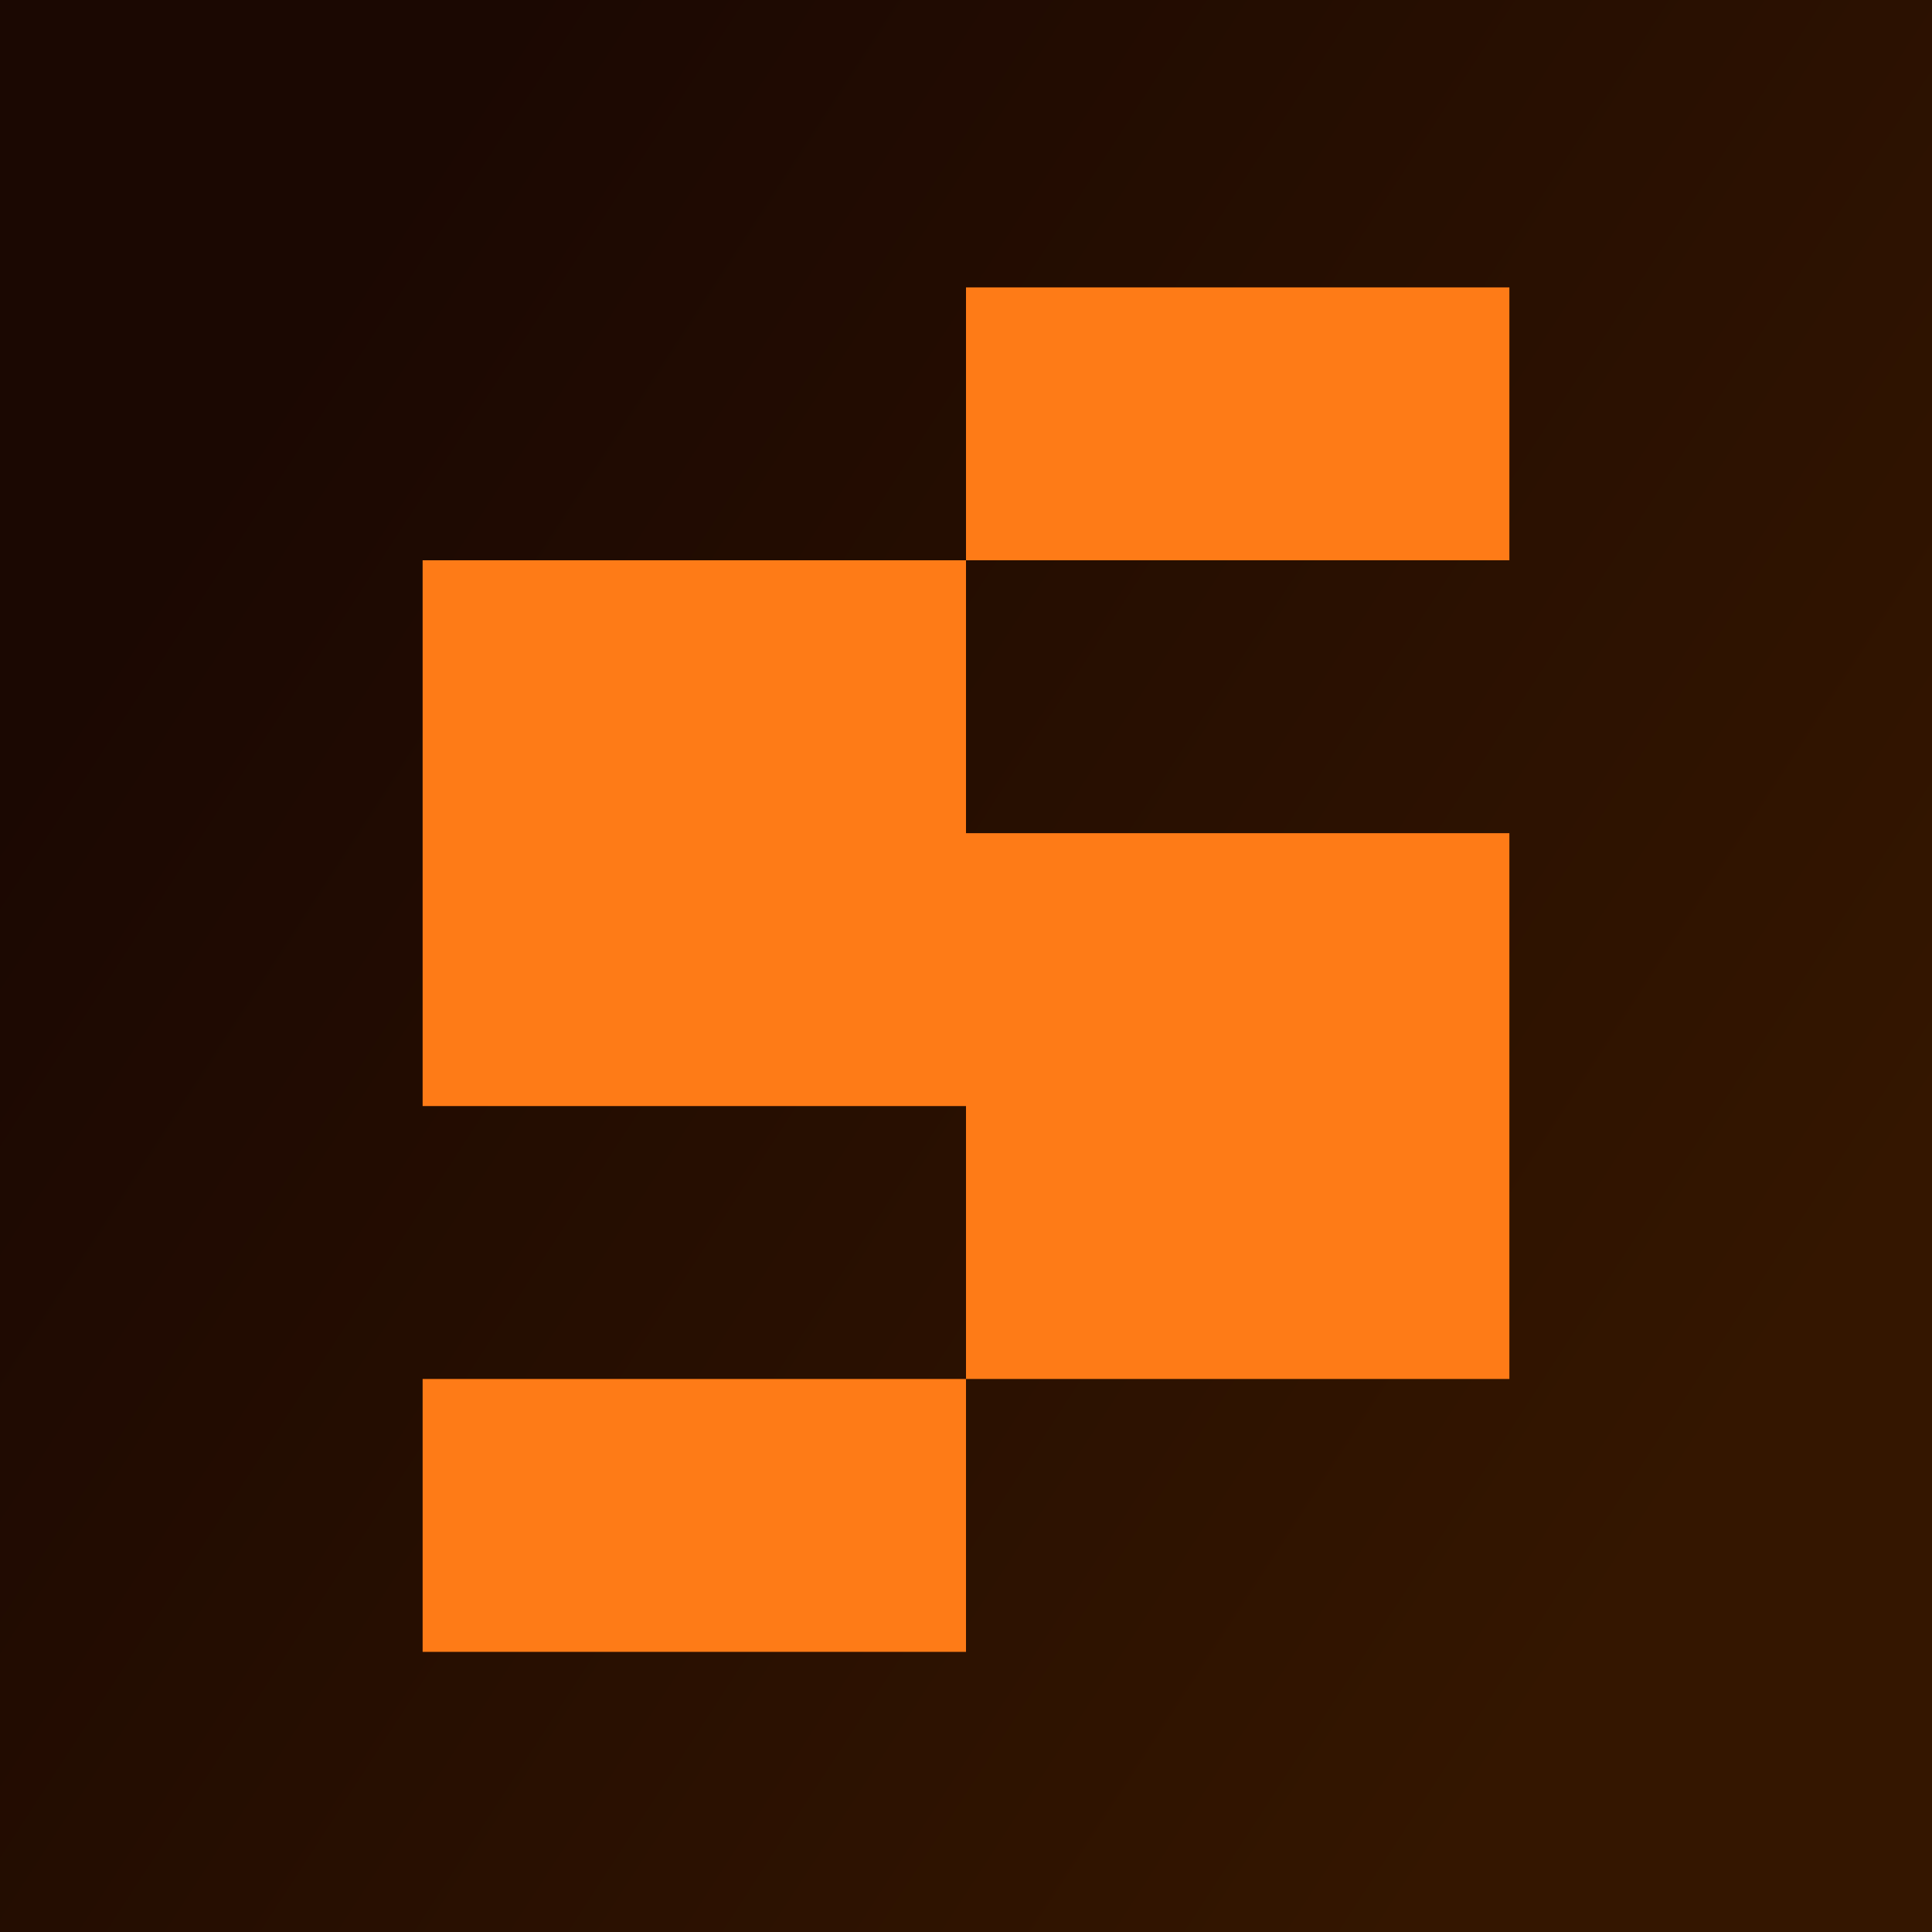
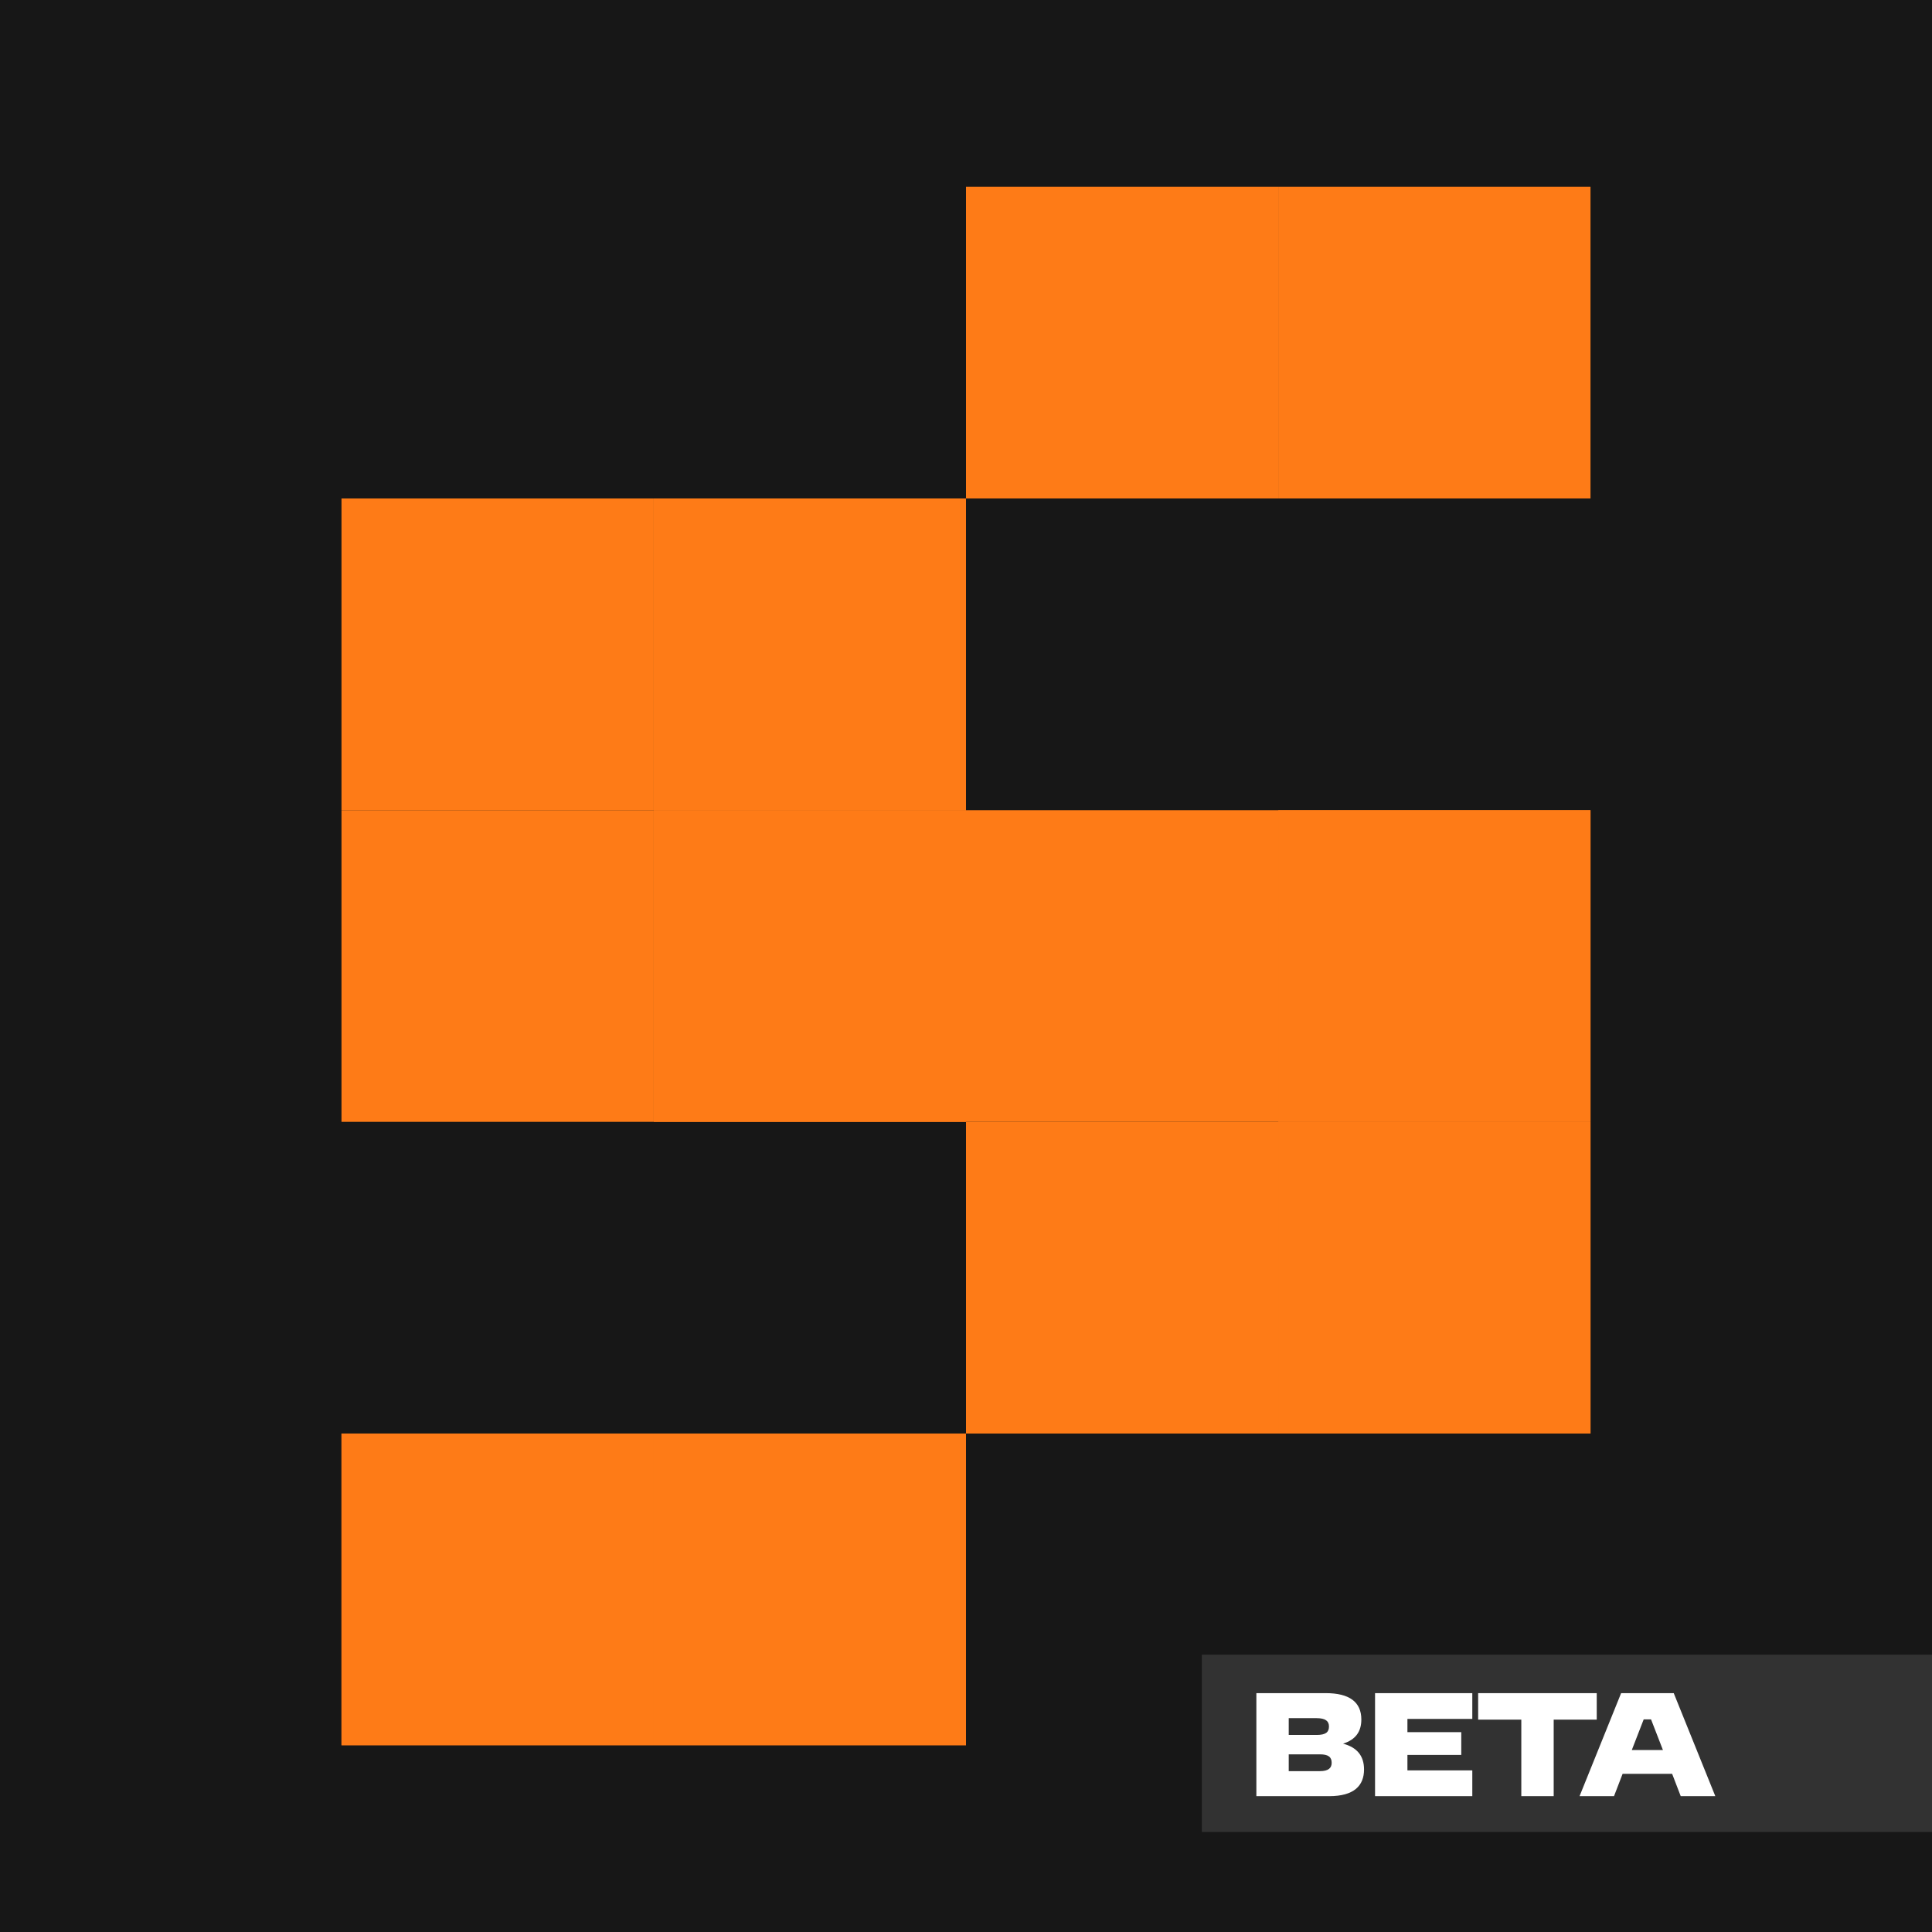
- <svg xmlns="http://www.w3.org/2000/svg" width="800" height="800" viewBox="0 0 800 800" fill="none">
-   <rect width="800" height="800" fill="url(#paint0_linear_5_2163)" />
-   <path d="M400 345H625V571H400V345Z" fill="#FE7B17" />
-   <path d="M175 232H400V458H175V232Z" fill="#FE7B17" />
-   <path d="M400 119H625V232H400V119Z" fill="#FE7B17" />
-   <path d="M175 571H400V684H175V571Z" fill="#FE7B17" />
-   <defs>
-     <linearGradient id="paint0_linear_5_2163" x1="733.333" y1="573.333" x2="105.333" y2="165.333" gradientUnits="userSpaceOnUse">
-       <stop stop-color="#341600" />
-       <stop offset="1" stop-color="#1B0802" />
-     </linearGradient>
-   </defs>
+ <svg xmlns="http://www.w3.org/2000/svg" width="1024" height="1024" viewBox="0 0 1024 1024" fill="none">
+   <rect width="1024" height="1024" fill="#171717" />
+   <path d="M346.5 759.8H181V925H346.5V759.8Z" fill="#FE7B17" />
+   <path d="M512 759.8H346.5V925H512V759.8Z" fill="#FE7B17" />
+   <path d="M843 594.601H677.5V759.801H843V594.601Z" fill="#FE7B17" />
+   <path d="M512 429.4H346.5V594.6H512V429.4Z" fill="#FE7B17" />
+   <path d="M843 429.4H677.5V594.601H843V429.4Z" fill="#FE7B17" />
+   <path d="M512 264.2H346.5V429.4H512V264.2Z" fill="#FE7B17" />
+   <path d="M346.5 759.8H181V925H346.5V759.8Z" fill="#FE7B17" />
+   <path d="M512 759.8H346.5V925H512V759.8Z" fill="#FE7B17" />
+   <path d="M677.5 99H512L512 264.2L677.5 264.2V99Z" fill="#FE7B17" />
+   <path d="M843 99H677.5V264.2H843V99Z" fill="#FE7B17" />
+   <path d="M677.5 594.601L512 594.6V759.8L677.5 759.801V594.601Z" fill="#FE7B17" />
+   <path d="M677.5 429.4H512V594.6L677.5 594.601V429.4Z" fill="#FE7B17" />
+   <path d="M843 594.601H677.5V759.801H843V594.601Z" fill="#FE7B17" />
+   <path d="M843 429.4H677.5V594.601H843V429.4Z" fill="#FE7B17" />
+   <path d="M346.5 429.4H181V594.6H346.5V429.4Z" fill="#FE7B17" />
+   <path d="M346.5 264.2H181V429.4H346.5V264.2Z" fill="#FE7B17" />
+   <path d="M512 429.4H346.5V594.6H512V429.4Z" fill="#FE7B17" />
+   <path d="M512 264.2H346.5V429.4H512V264.2Z" fill="#FE7B17" />
+   <path d="M1024 877H637V971H1024V877Z" fill="#323232" />
+   <path d="M665.9 952V897.4H702.69C715.17 897.4 721.54 902.08 721.54 911.375C721.54 917.875 718.42 922.1 711.855 924.18C719.265 926.13 722.97 930.68 722.97 937.83C722.97 946.41 717.705 952 704.51 952H665.9ZM683.06 938.74H699.57C704.055 938.74 705.81 937.115 705.81 934.32C705.81 931.33 704.12 929.835 699.57 929.835H683.06V938.74ZM683.06 919.565H697.815C702.69 919.565 704.38 918.07 704.38 915.08C704.38 912.22 702.56 910.66 697.815 910.66H683.06V919.565ZM728.805 952V897.4H780.35V911.05H745.965V918.07H774.5V930.16H745.965V938.35H780.35V952H728.805ZM806.326 952V911.44H783.446V897.4H846.301V911.44H823.486V952H806.326ZM837.195 952L859.23 897.4H887.115L909.15 952H890.82L886.27 940.17H860.01L855.46 952H837.195ZM864.885 927.56H881.395L875.09 911.31H871.19L864.885 927.56Z" fill="white" />
</svg>
